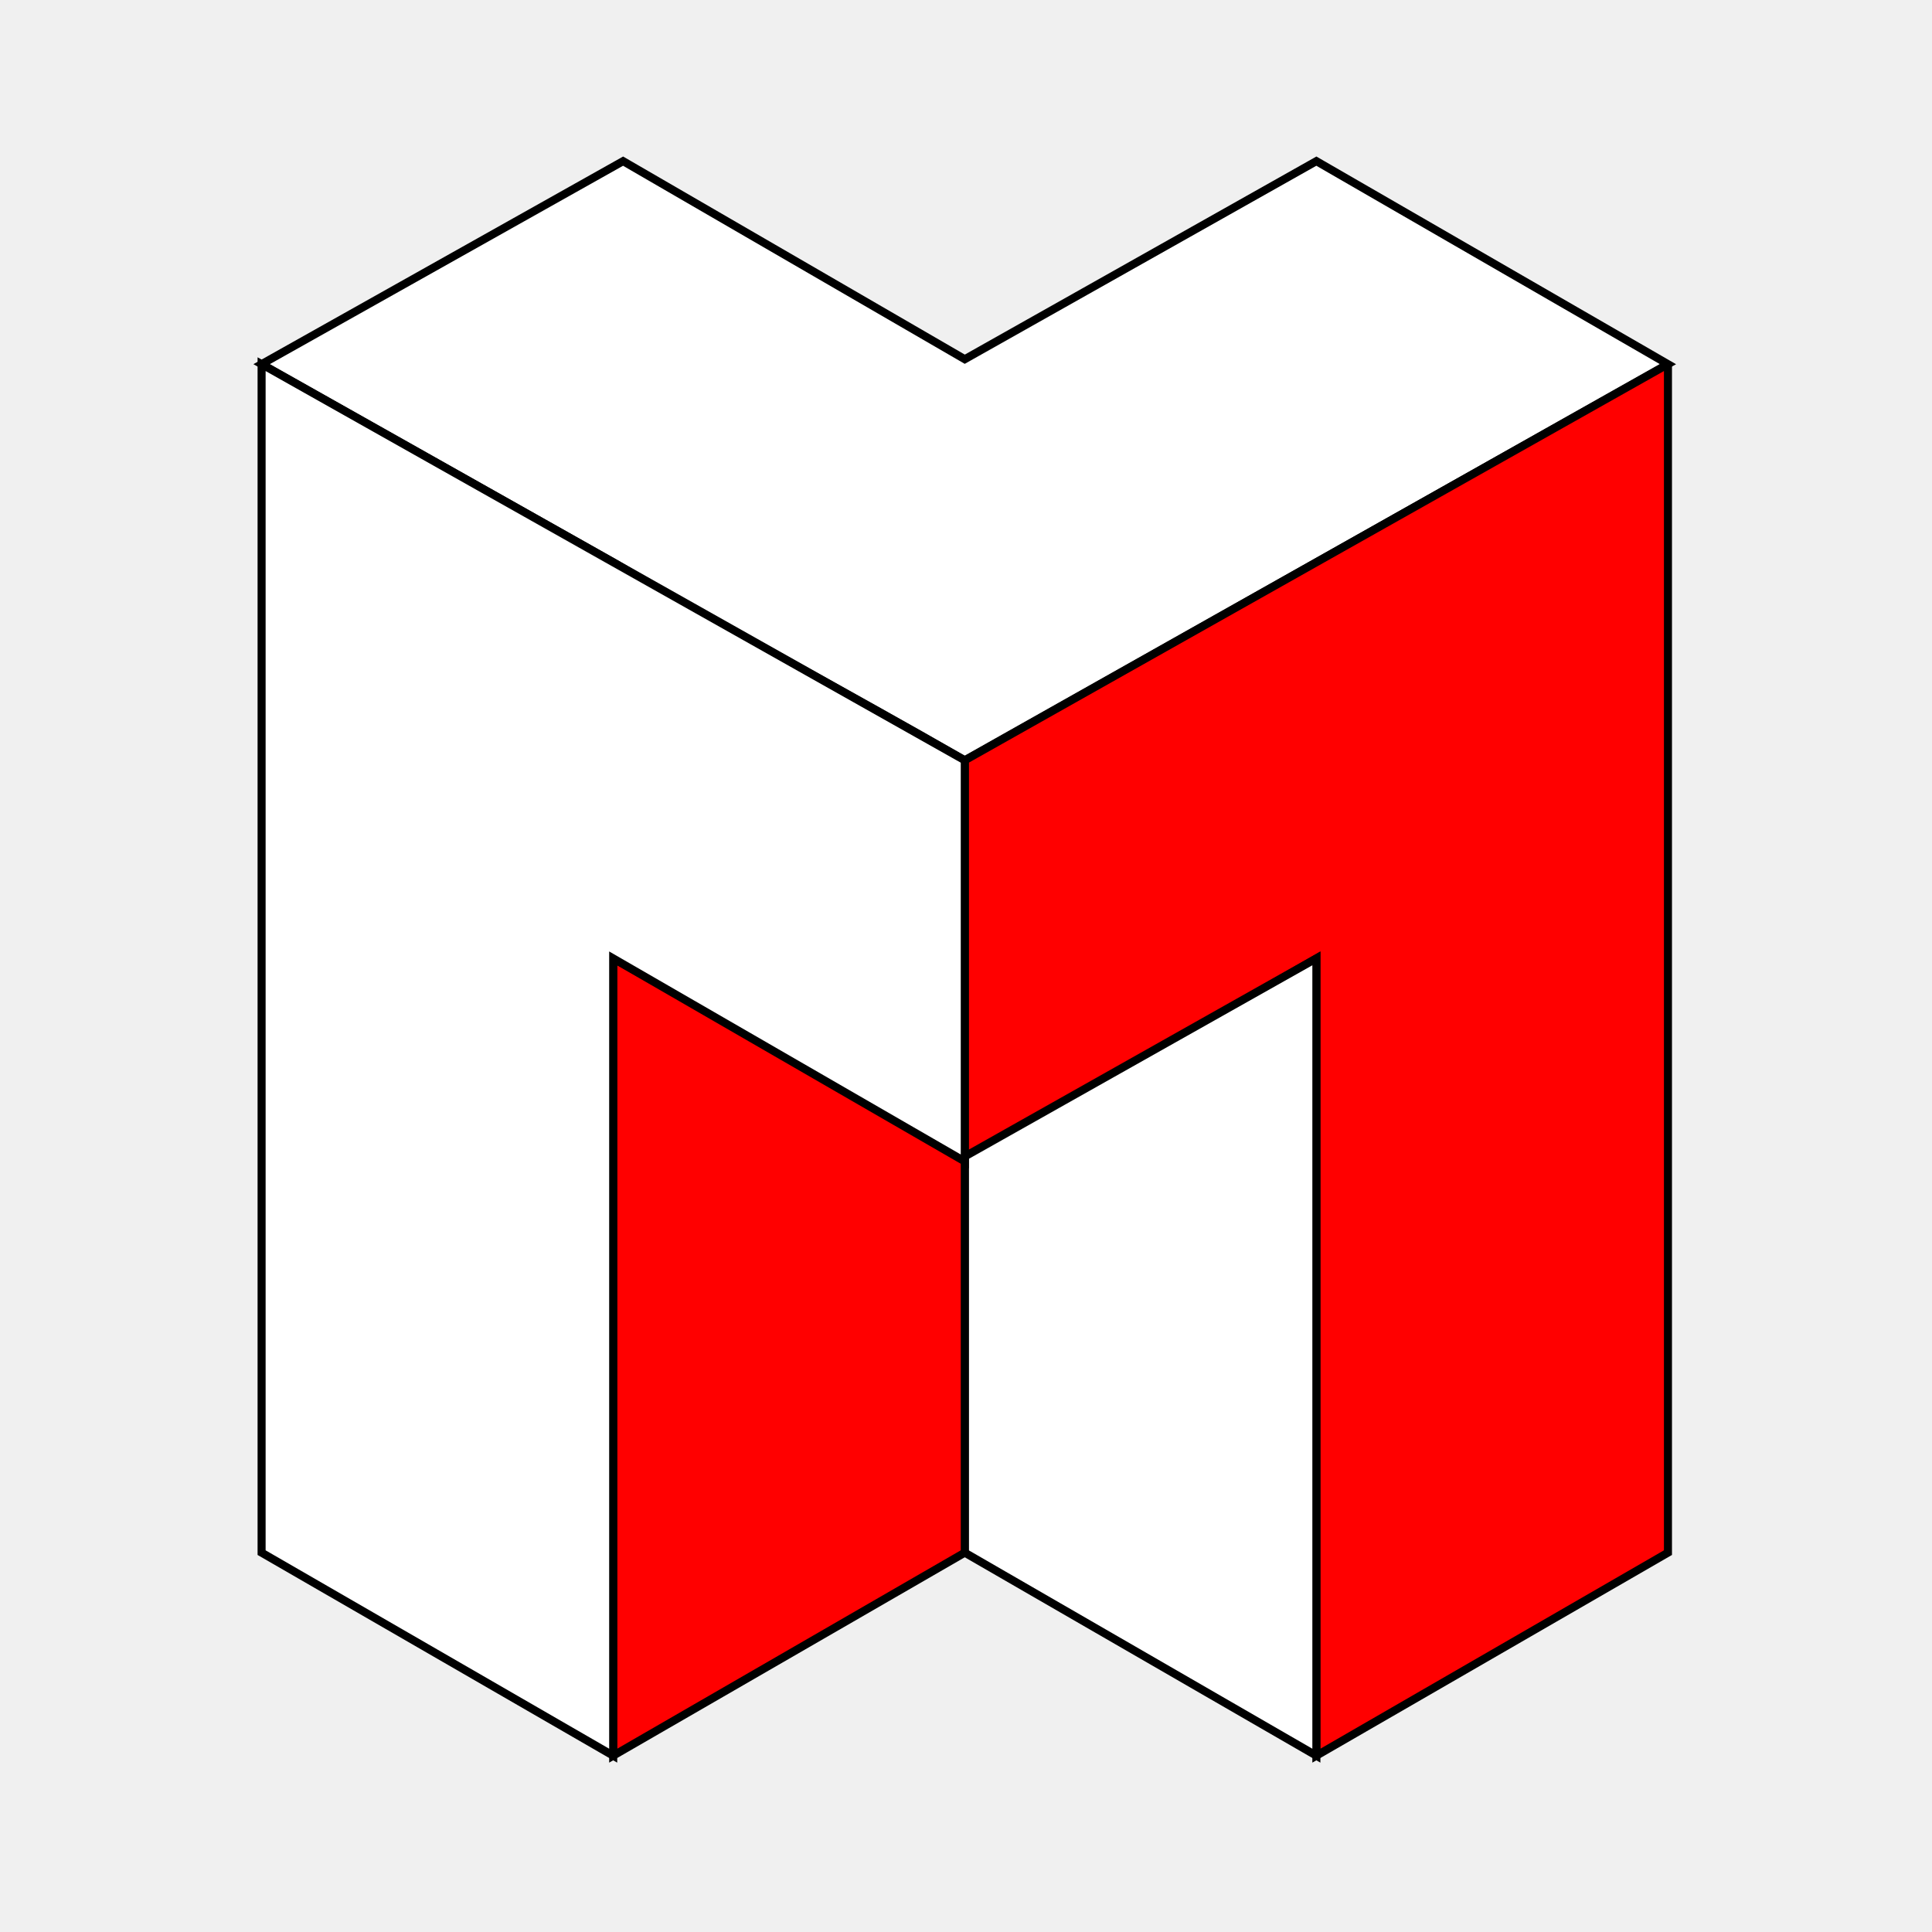
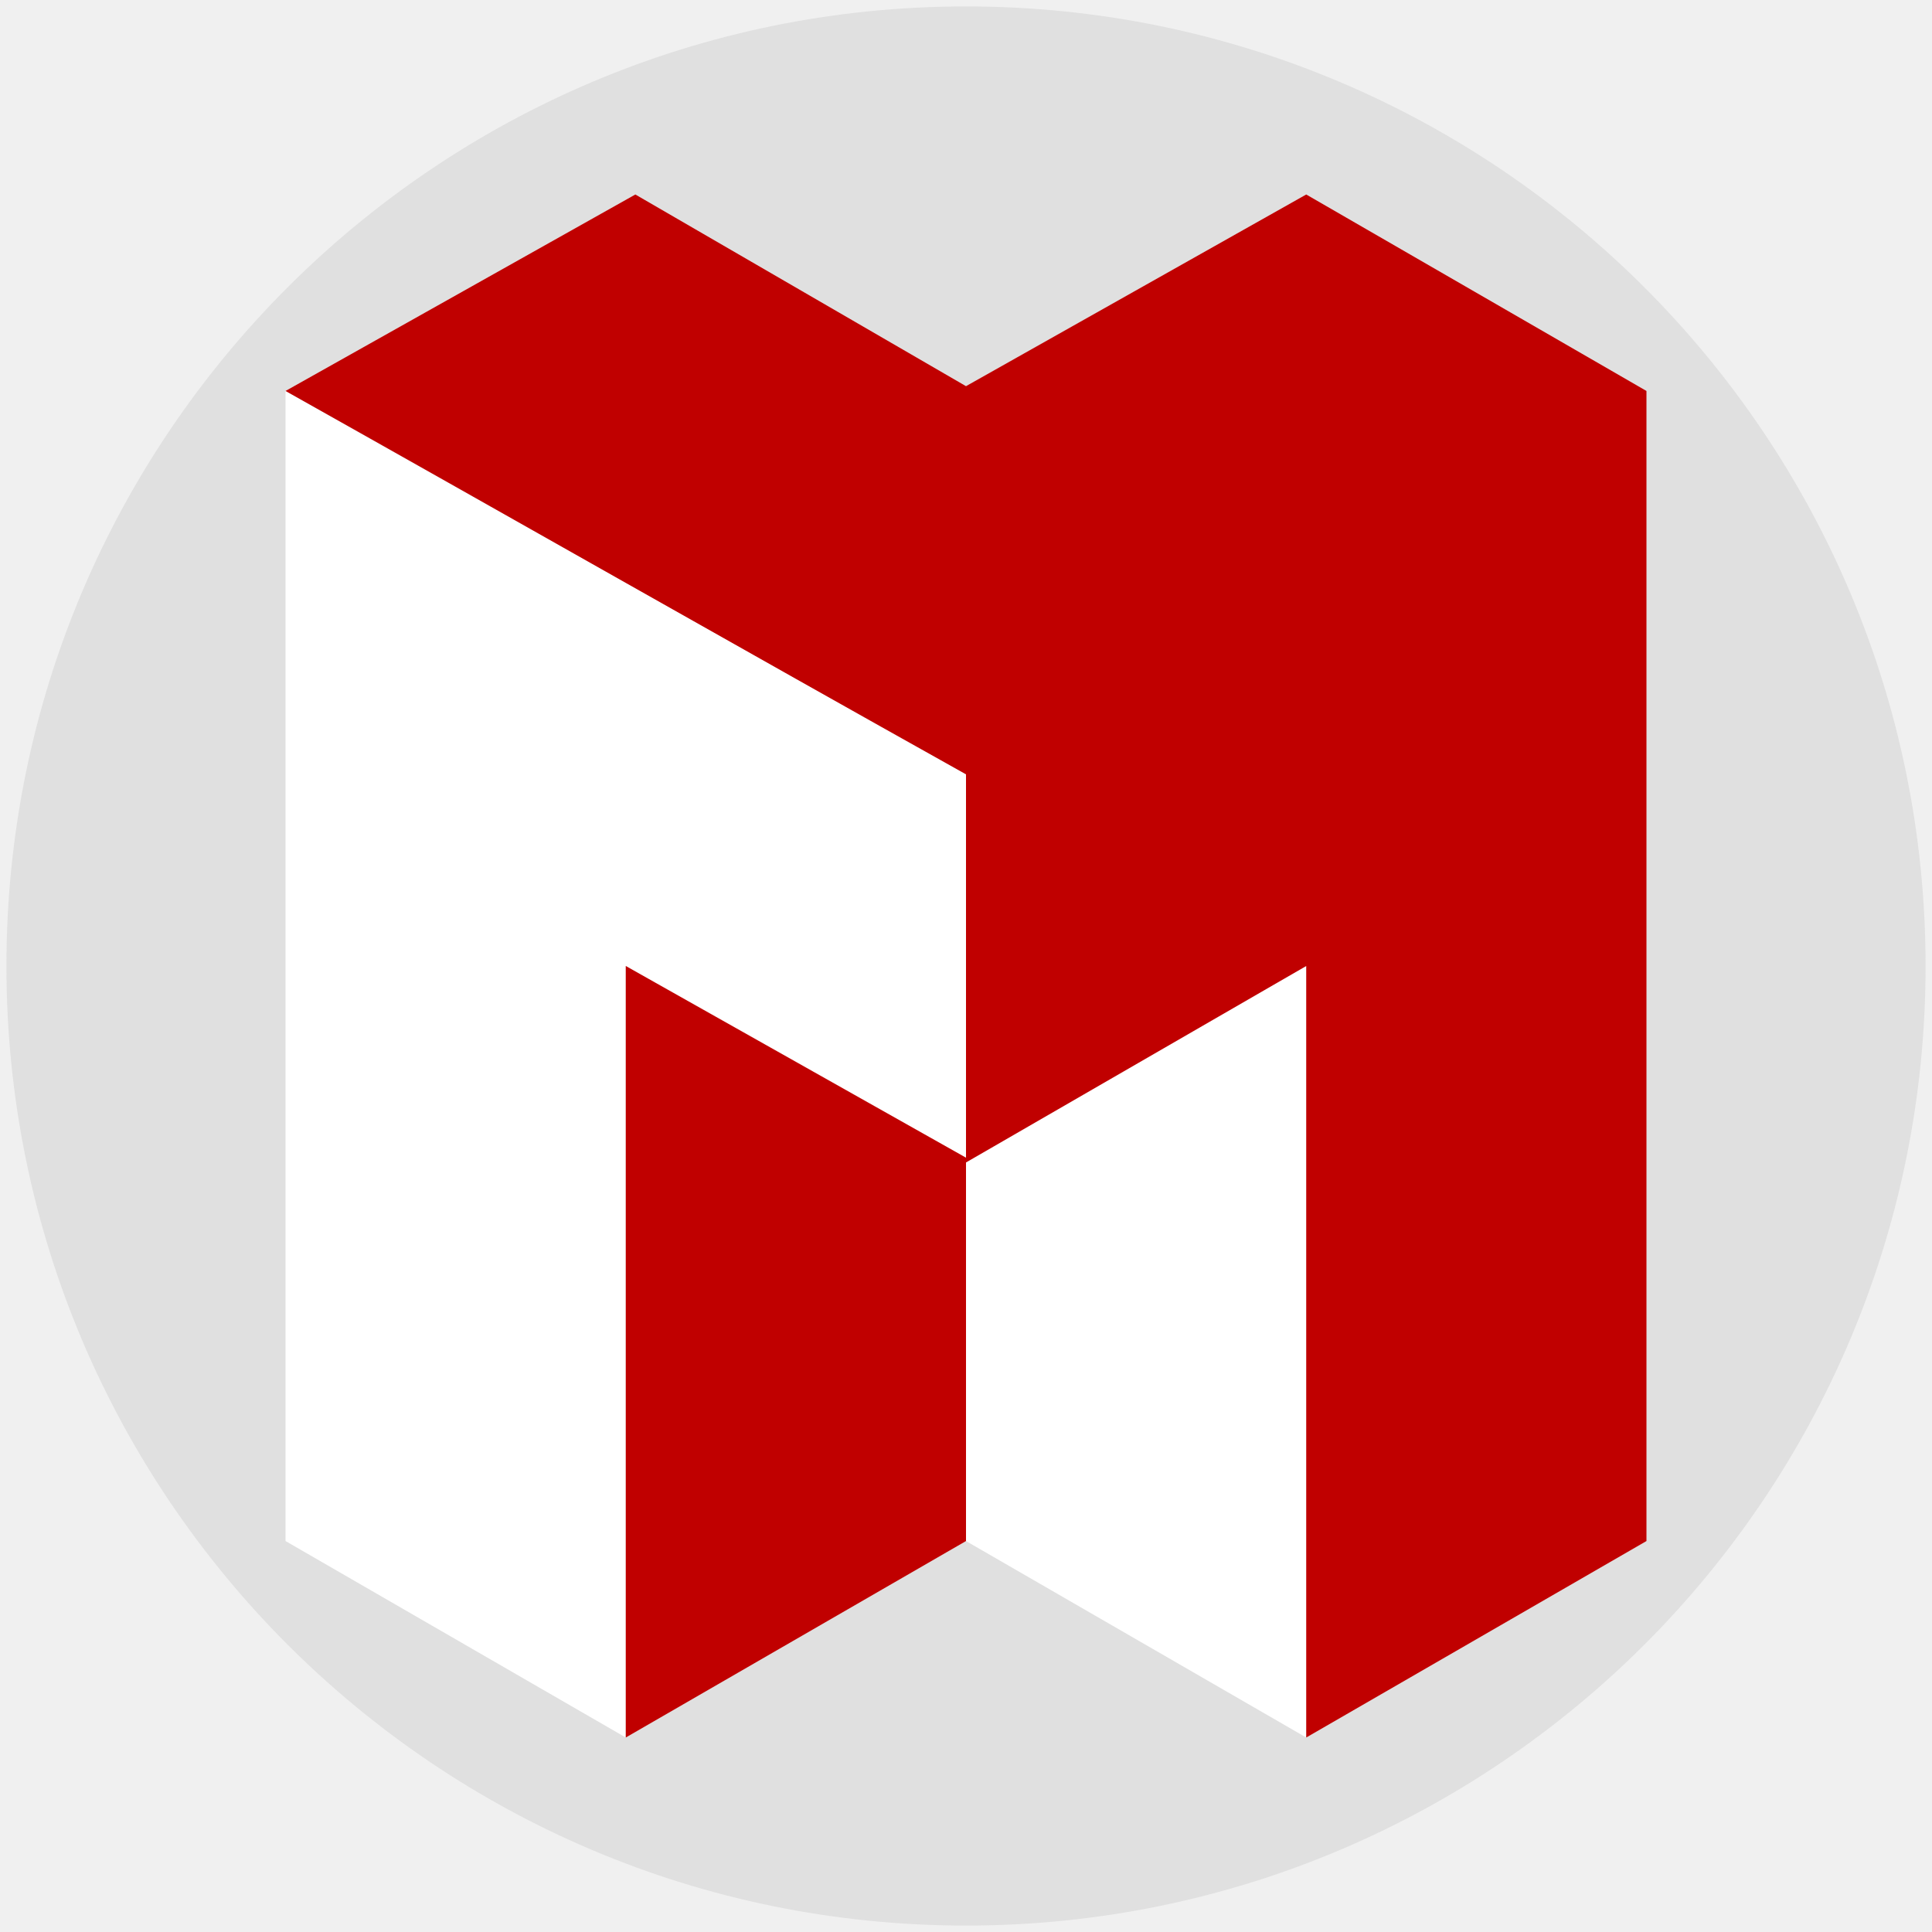
<svg xmlns="http://www.w3.org/2000/svg" id="svg2" width="600" height="600" version="1.0">
  <defs id="defs5">
    <marker id="arrow_end" viewBox="0 0 10 10" refX="0" refY="5" markerUnits="strokeWidth" markerWidth="3" markerHeight="10" orient="auto">
      <path d="M 0,0 10,5 0,10 z" id="path4328" style="fill:#ff0000;stroke:none" />
    </marker>
    <marker id="arrow_start" viewBox="-10 -10 10 10" refX="0" refY="-5" markerUnits="strokeWidth" markerWidth="3" markerHeight="10" orient="auto">
      <path d="M 0,0 10,5 0,10 z" transform="scale(-1,-1)" id="path4331" style="fill:#ff0000;stroke:none" />
    </marker>
  </defs>
-   <g id="g3786" transform="matrix(0.8323004,0,0,0.8323004,50.92124,47.54609)">
-     <path id="path2242-8" d="M 171.315,3 36.43,78.758 167.62,152.668 c 42.684,25.151 87.669,48.778 131.19,73.91 L 430,152.668 561.19,78.758 430,3 298.81,76.91 z" style="fill:#ffffff;fill-opacity:1;stroke:#000000;stroke-width:3;stroke-miterlimit:4;stroke-opacity:1;stroke-dasharray:none" />
-     <path id="path4867-7" d="M 561.19,78.758 430,152.668 l -131.19,73.91 0,149.668 L 430,300.487 l 0,1.848 0,147.82 0,147.82 131.19,-75.758 0,-147.82 0,-147.82 0,-147.82 z" style="fill:#ff0000;fill-opacity:1;fill-rule:evenodd;stroke:#000000;stroke-width:3;stroke-miterlimit:4;stroke-opacity:1;stroke-dasharray:none" />
-     <path id="path4867-7-7-0" d="m 430,300.487 -131.19,73.91 0,147.82 L 430,597.975 l 0,-147.82 0,-1.848 0,-147.82 z" style="fill:#ffffff;fill-opacity:1;stroke:#000000;stroke-width:3;stroke-miterlimit:4;stroke-opacity:1;stroke-dasharray:none" />
-     <path id="path4867-7-7-0-9" d="m 167.62,300.487 131.19,73.91 0,147.82 -131.19,75.758 0,-147.82 0,-1.848 0,-147.82 z" style="fill:#ff0000;fill-opacity:1;fill-rule:evenodd;stroke:#000000;stroke-width:3;stroke-miterlimit:4;stroke-opacity:1;stroke-dasharray:none" />
-     <path id="path4867-7-9" d="m 36.43,78.758 131.19,73.91 131.19,73.91 0,149.668 -131.19,-75.758 0,1.848 0,147.82 0,147.82 -131.19,-75.758 0,-147.82 0,-147.82 0,-147.82 z" style="fill:#ffffff;fill-opacity:1;stroke:#000000;stroke-width:3;stroke-miterlimit:4;stroke-opacity:1;stroke-dasharray:none" />
+   <circle style="opacity:1;fill:#d0d0d0;fill-opacity:0.502;stroke:none;stroke-width:3;stroke-miterlimit:4;stroke-dasharray:none;stroke-opacity:1" id="path4155" cy="300" cx="300" r="298" />
+   <g id="g4164" transform="matrix(0.9676896,0,0,0.9676896,9.678933,10.04371)">
+     <path id="path3358" d="m 81.635,115.092 0,369.092 109.191,63.053 0,-247.6 109.189,63.055 0,121.492 109.189,63.053 0,-247.6 -109.189,61.516 0,-123.029 L 81.635,115.092 Z" style="fill:#ffffff;fill-opacity:1;stroke:none;stroke-width:2.497;stroke-miterlimit:4;stroke-dasharray:none;stroke-opacity:1" />
+     <path id="path3356" d="M 193.9,52.039 81.635,115.092 c 72.845,40.918 145.45,82.266 218.381,123.031 l 0,123.029 -109.189,-61.516 0,247.6 109.189,-63.053 0,-121.492 109.189,-63.055 0,247.6 109.189,-63.053 0,-369.092 L 409.205,52.039 300.016,113.555 193.9,52.039 Z" style="fill:#c00000;fill-opacity:1;stroke:none;stroke-width:2.497;stroke-miterlimit:4;stroke-dasharray:none;stroke-opacity:1" />
  </g>
  <g id="layer1" style="display:none">
    <path style="fill:#00ffff;fill-opacity:0.588;stroke:#000000;stroke-width:3;stroke-miterlimit:4;stroke-opacity:1;stroke-dasharray:none" id="path3004" d="m 600,298 a 300,300 0 1 1 -600,0 300,300 0 1 1 600,0 z" />
  </g>
</svg>
